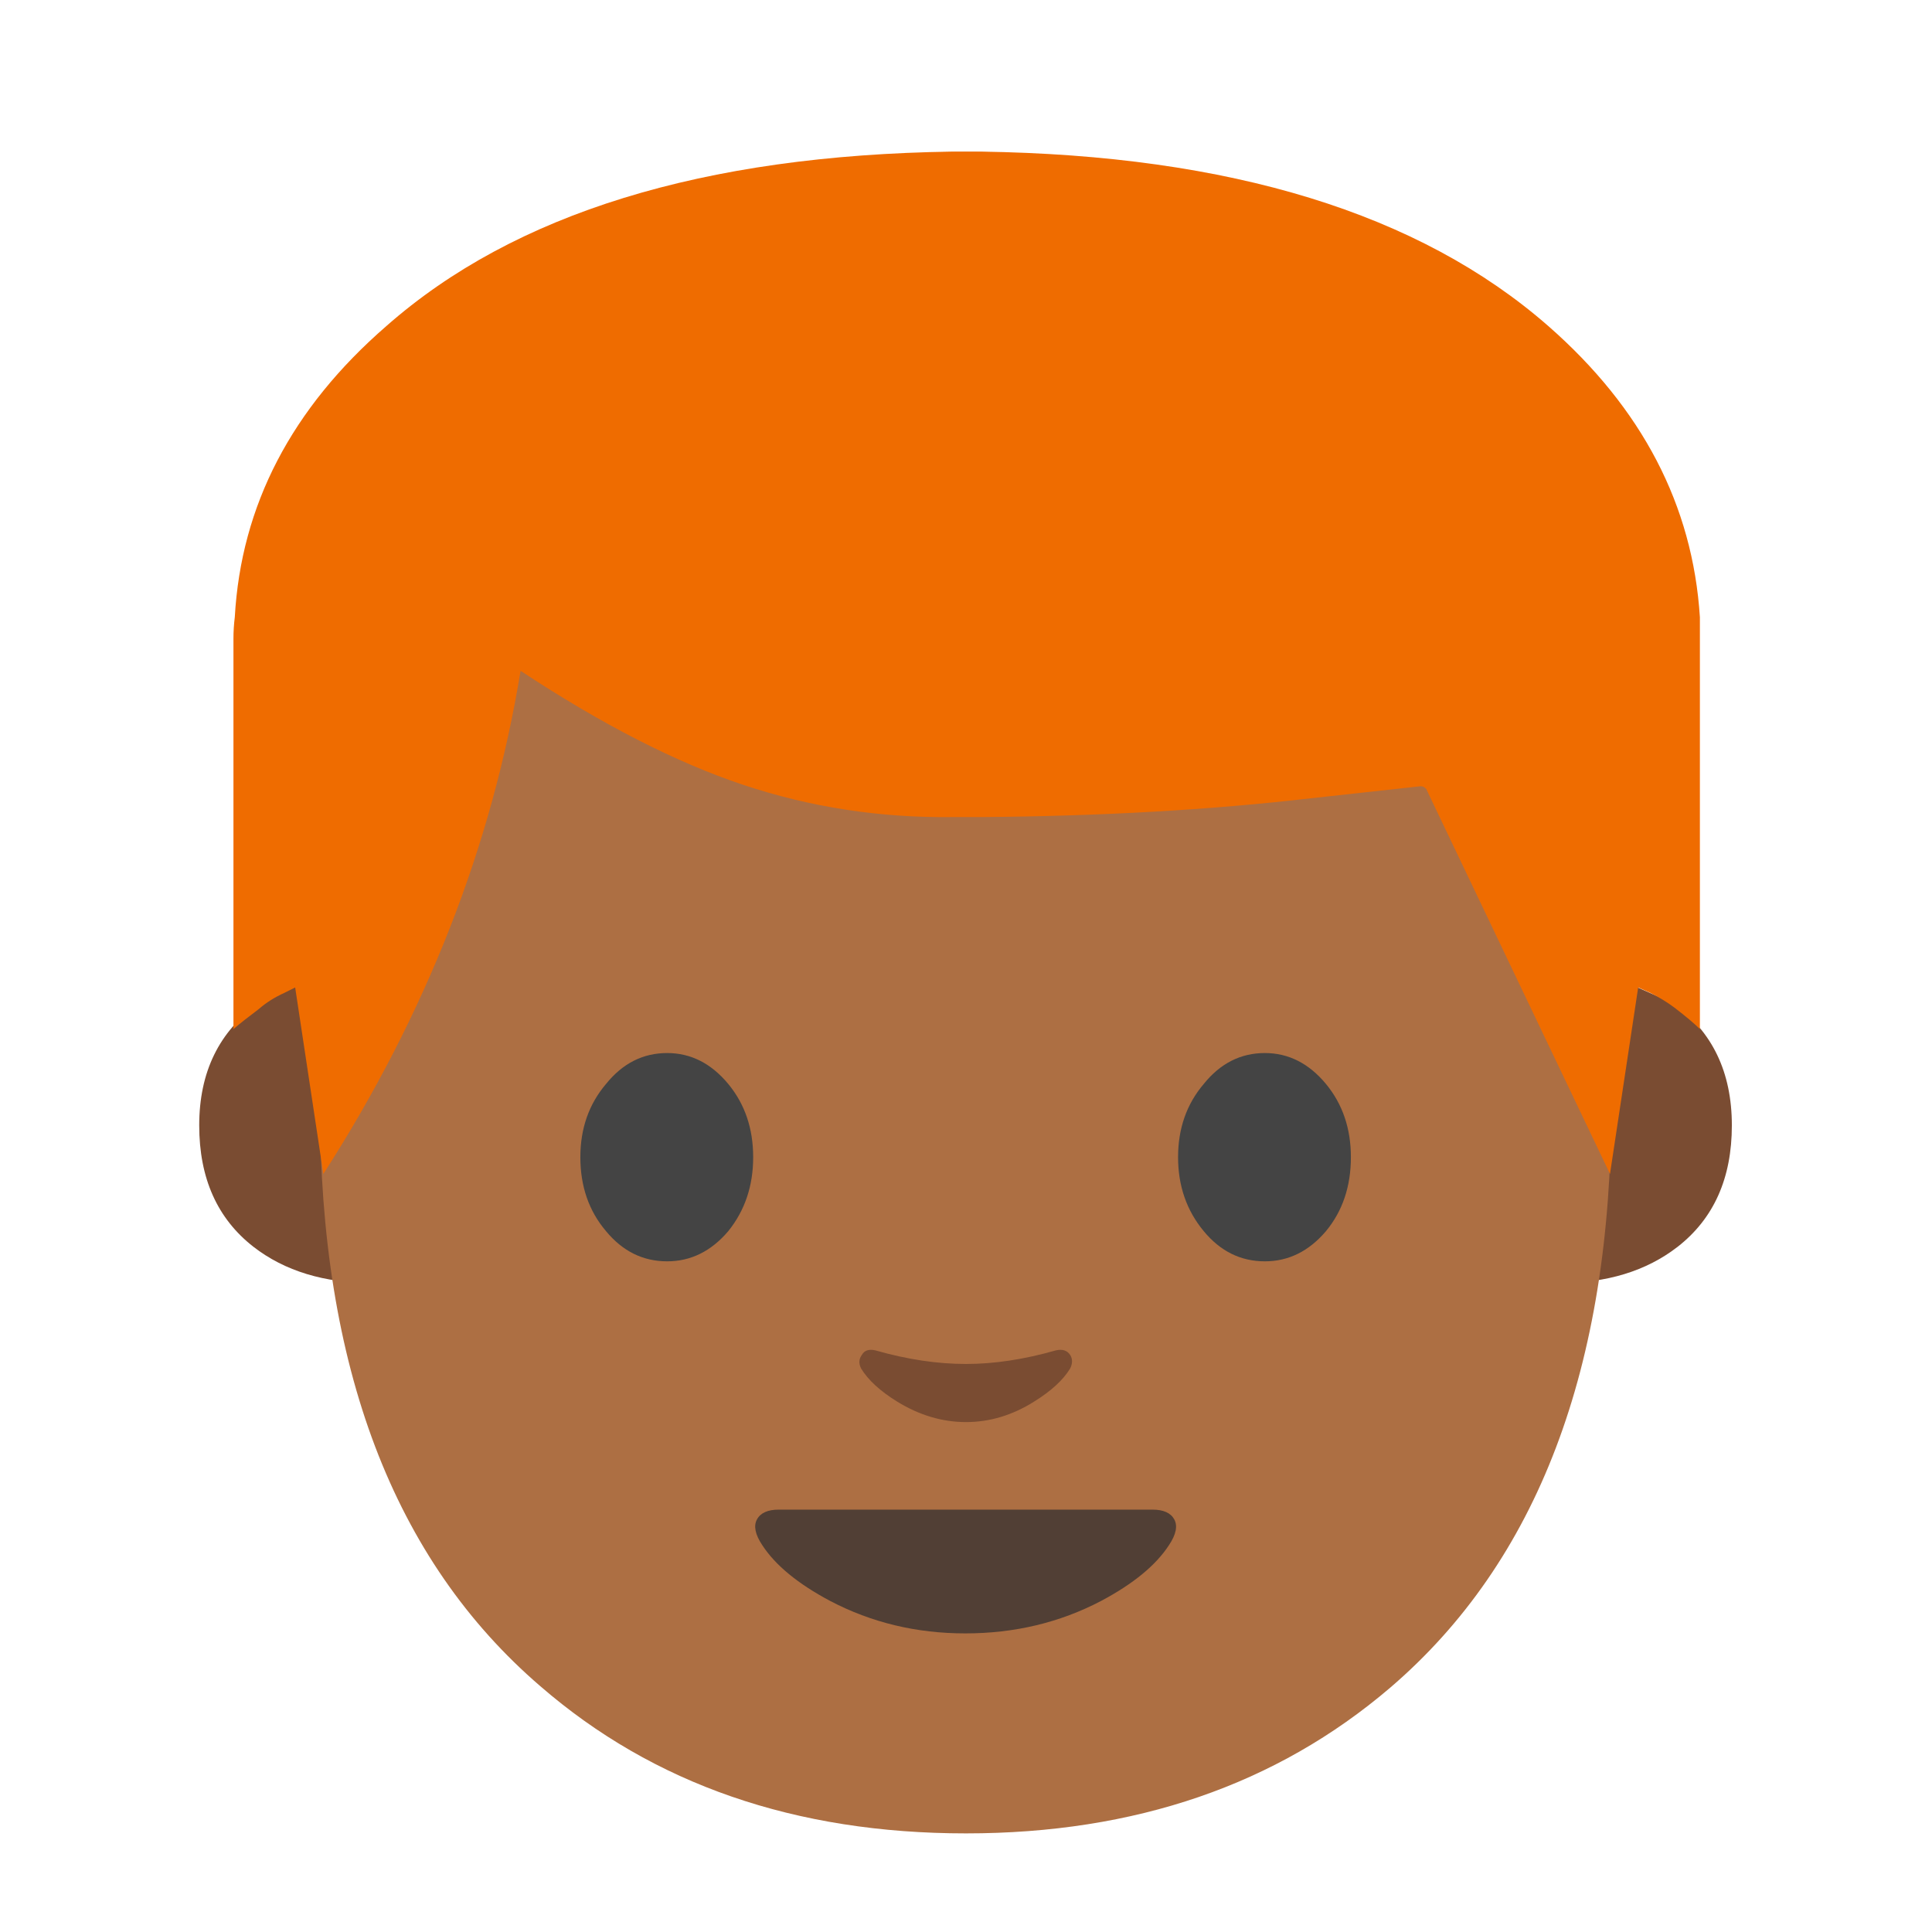
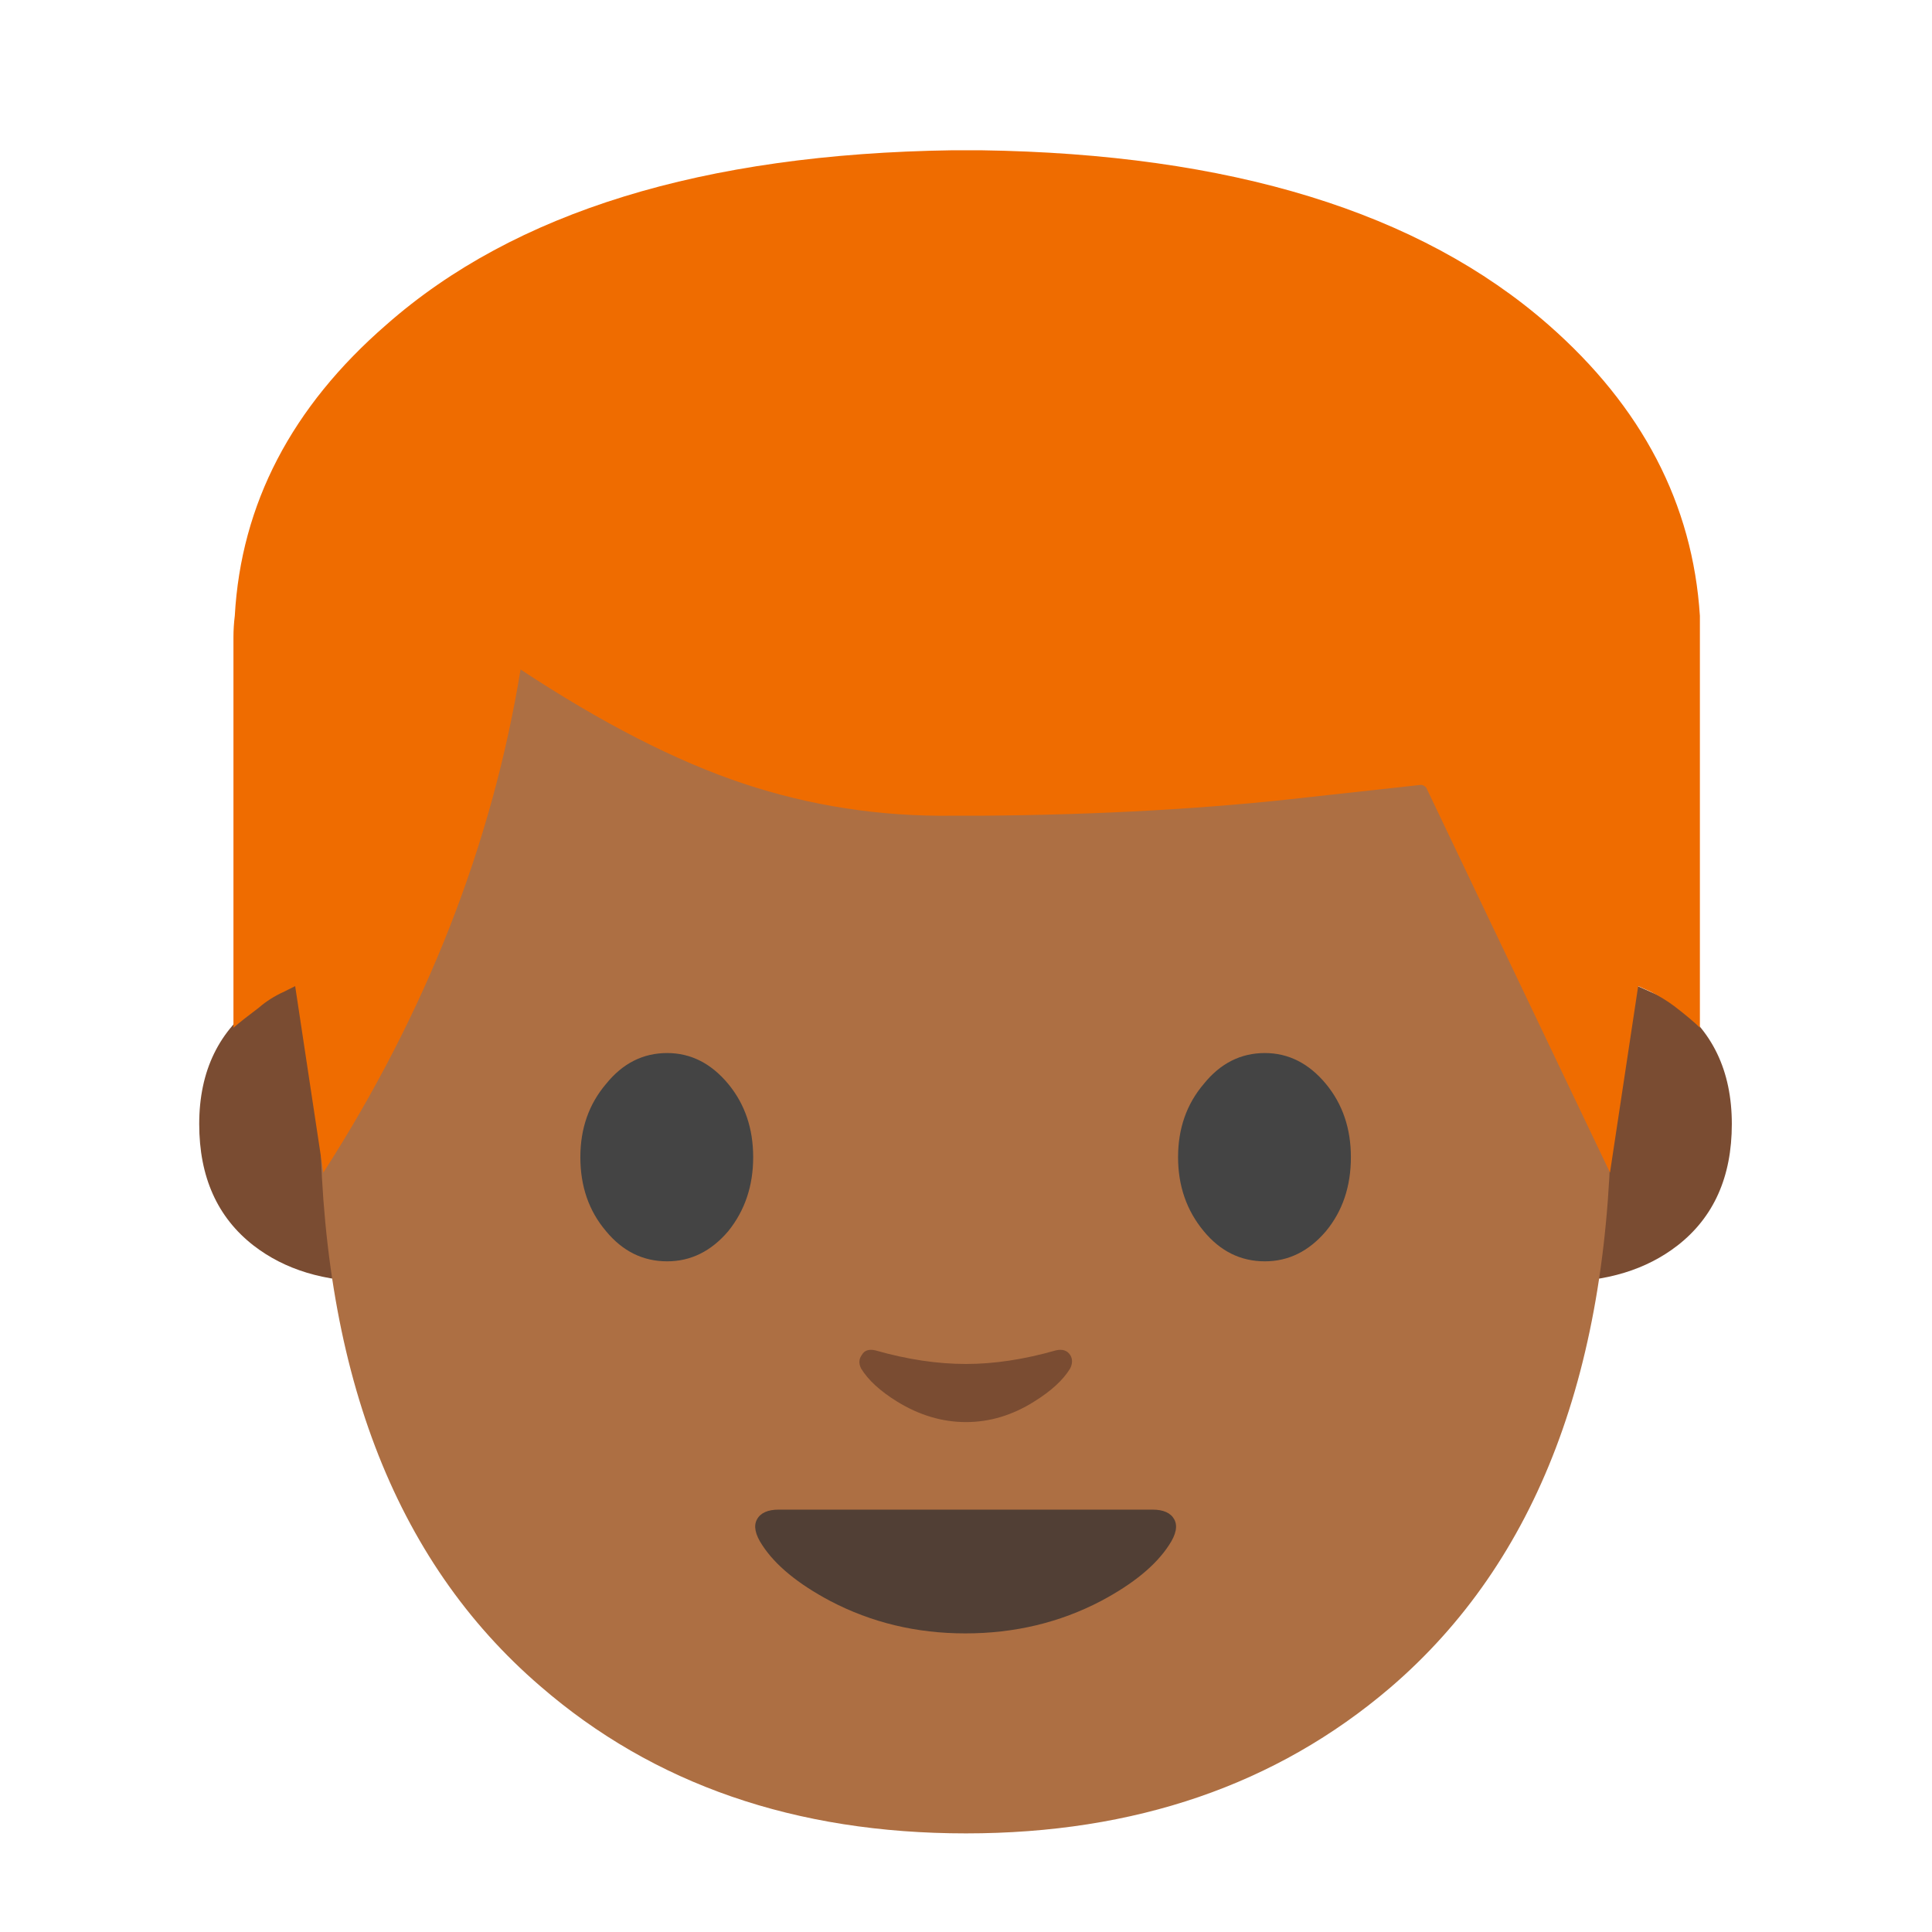
<svg xmlns="http://www.w3.org/2000/svg" xmlns:xlink="http://www.w3.org/1999/xlink" preserveAspectRatio="none" viewBox="0 0 72 72">
  <defs>
    <path id="a" fill="#7A4C32" d="M106.9 66.05h-3.6v20.3q4.75 0 7.85-2.4 3.6-2.8 3.6-8.05 0-5.3-3.9-8.1l-3.95-1.75z" />
    <path id="b" fill="#7A4C32" d="M24.7 66.05h-3.65l-3.9 1.75q-3.95 2.8-3.95 8.1 0 5.25 3.6 8.05 3.1 2.4 7.9 2.4v-20.3z" />
    <path id="c" fill="#AD6F43" d="M106.75 73.8q0-30.45-8.65-45.45Q87.85 10.6 64 10.6q-23.9 0-34.15 17.75-8.65 15-8.65 45.45 0 25.9 14.6 38.45Q47.05 122 64 122q16.8 0 28.1-9.65 14.65-12.55 14.65-38.55z" />
-     <path id="d" fill="#444" d="M40.15 72.35q-1.7 2-1.7 4.85 0 2.9 1.7 4.9 1.65 2 4.05 2 2.35 0 4.05-2 1.65-2.05 1.65-4.9 0-2.85-1.65-4.85-1.7-2.05-4.05-2.05-2.4 0-4.05 2.05z" />
-     <path id="e" fill="#444" d="M87.85 72.35q-1.7-2.05-4.05-2.05-2.4 0-4.05 2.05-1.7 2-1.7 4.85 0 2.85 1.7 4.9 1.65 2 4.05 2 2.35 0 4.05-2 1.65-2 1.65-4.9 0-2.85-1.65-4.85z" />
-     <path id="f" fill="#513F35" d="M63.95 108.75q4.9 0 9-2.15 3.2-1.7 4.5-3.7.7-1.05.35-1.7-.35-.65-1.45-.65H51.6q-1.1 0-1.45.65-.35.65.35 1.7 1.3 2 4.5 3.7 4.1 2.15 8.95 2.15z" />
-     <path id="g" fill="#7A4C32" d="M58 90q-.65-.15-.9.3-.3.4-.05.9.7 1.15 2.4 2.2 2.2 1.35 4.55 1.35 2.35 0 4.5-1.35 1.7-1.05 2.4-2.2.25-.5 0-.9-.3-.45-.95-.3-3.15.9-5.95.9-2.85 0-6-.9z" />
-     <path id="h" fill="#EF6C00" d="M63.35 23.8V23q-.4-6.25-5.65-10.85-7.2-6.3-21.15-6.5H35.5q-13.95.2-21.1 6.5Q9.1 16.75 8.75 23q-.05.4-.05.8v14.55q.35-.3.95-.75.4-.35.95-.6l.4-.2 1.05 6.95Q17.8 34.8 19.4 25q4.55 3 8.3 4.25 3.75 1.25 7.8 1.2h1.05q6.7-.05 12.3-.7l4.1-.45q.1 0 .2.1L60 43.75l1.05-6.95.45.2q.5.25.9.55.65.5.95.8V23.8z" />
+     <path id="d" fill="#EF6C00" d="M63.35 23.8V23q-.4-6.25-5.65-10.85-7.2-6.3-21.15-6.5H35.5q-13.95.2-21.1 6.5Q9.1 16.75 8.75 23q-.05.4-.05.8v14.55q.35-.3.95-.75.4-.35.95-.6l.4-.2 1.05 6.95Q17.8 34.8 19.4 25q4.55 3 8.3 4.25 3.75 1.25 7.8 1.2h1.05q6.7-.05 12.3-.7l4.1-.45q.1 0 .2.1L60 43.75l1.05-6.95.45.2q.5.25.9.55.65.5.95.8V23.8z" />
+     <path id="e" fill="#444" d="M40.15 72.35q-1.7 2-1.7 4.85 0 2.9 1.7 4.9 1.65 2 4.05 2 2.35 0 4.05-2 1.65-2.05 1.65-4.9 0-2.85-1.65-4.85-1.7-2.05-4.05-2.05-2.4 0-4.05 2.05z" />
+     <path id="f" fill="#444" d="M87.85 72.35q-1.7-2.05-4.05-2.05-2.4 0-4.05 2.05-1.7 2-1.7 4.85 0 2.85 1.7 4.9 1.65 2 4.05 2 2.35 0 4.05-2 1.65-2 1.65-4.9 0-2.85-1.65-4.85z" />
+     <path id="g" fill="#513F35" d="M63.95 108.75q4.9 0 9-2.15 3.2-1.7 4.5-3.7.7-1.05.35-1.7-.35-.65-1.45-.65H51.6q-1.1 0-1.45.65-.35.65.35 1.7 1.3 2 4.5 3.7 4.1 2.15 8.95 2.15z" />
+     <path id="h" fill="#7A4C32" d="M58 90q-.65-.15-.9.3-.3.4-.05.9.7 1.15 2.4 2.2 2.2 1.35 4.55 1.35 2.35 0 4.5-1.35 1.7-1.05 2.4-2.2.25-.5 0-.9-.3-.45-.95-.3-3.15.9-5.95.9-2.85 0-6-.9z" />
  </defs>
-   <use transform="matrix(.56245 0 0 .56245 0 -.75)" xlink:href="#a" />
-   <use transform="matrix(.56245 0 0 .56245 0 -.75)" xlink:href="#b" />
+   <use transform="matrix(.56244 0 0 .56244 0 -.8)" xlink:href="#a" />
+   <use transform="matrix(.56244 0 0 .56244 0 -.8)" xlink:href="#b" />
  <use transform="translate(0 -.3) scale(.5625)" xlink:href="#c" />
-   <use transform="translate(0 -.3) scale(.5625)" xlink:href="#d" />
+   <use transform="translate(0 -.05)" xlink:href="#d" />
  <use transform="translate(0 -.3) scale(.5625)" xlink:href="#e" />
  <use transform="translate(0 -.3) scale(.5625)" xlink:href="#f" />
  <use transform="translate(0 -.3) scale(.5625)" xlink:href="#g" />
-   <use xlink:href="#h" />
+   <use transform="translate(0 -.3) scale(.5625)" xlink:href="#h" />
</svg>
